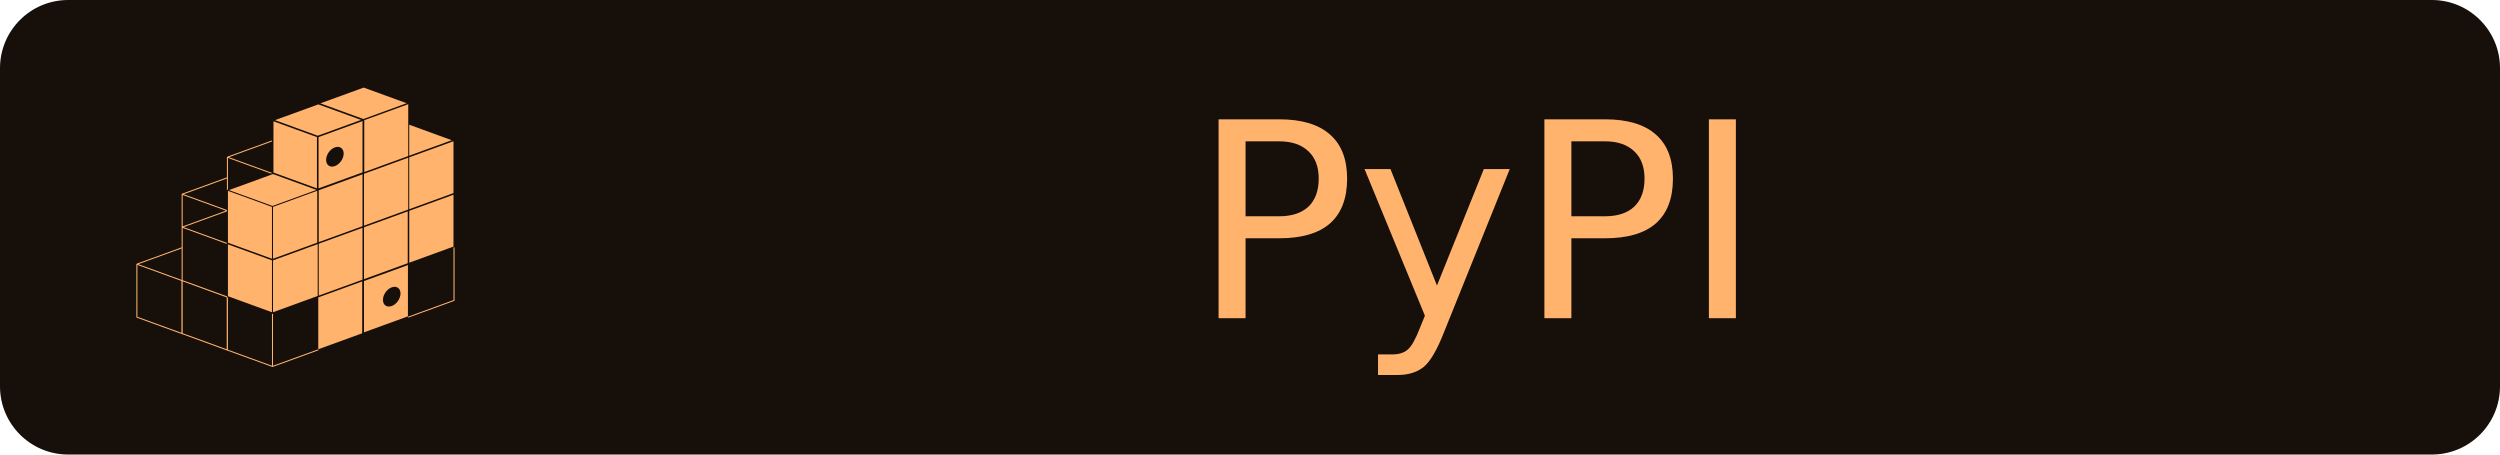
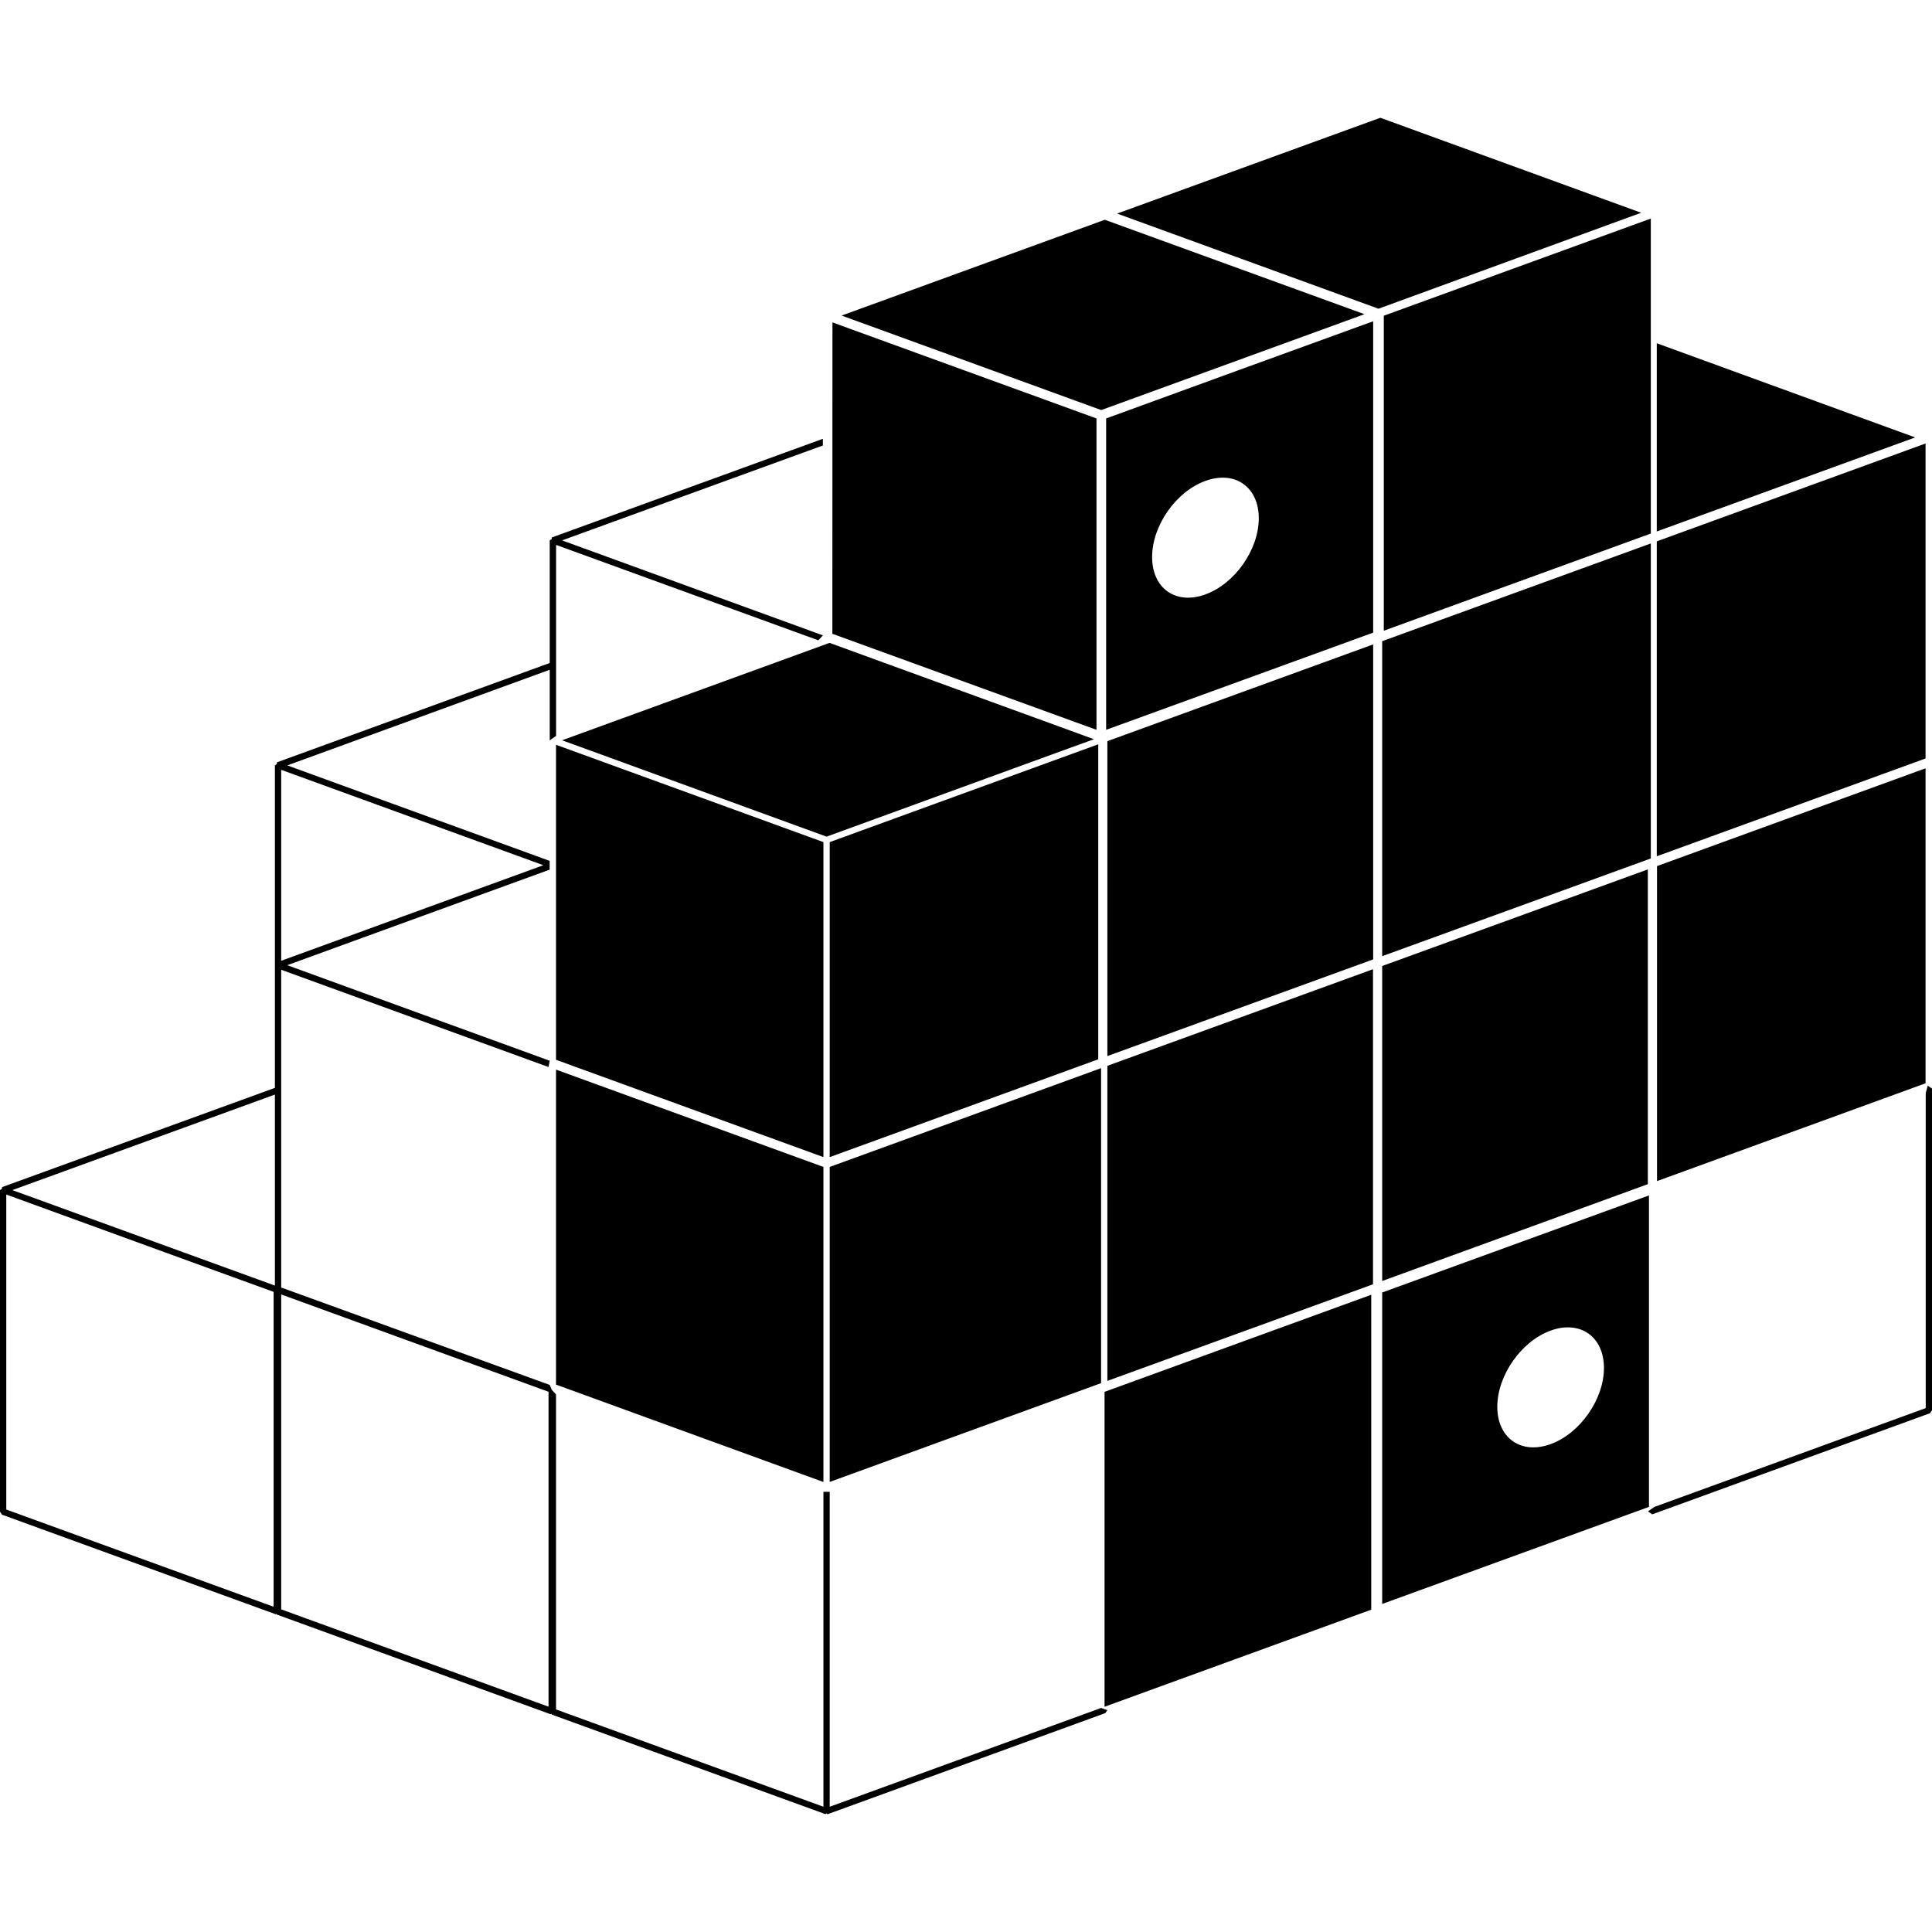
- <svg xmlns="http://www.w3.org/2000/svg" width="110" height="20" role="img" aria-label="PyPI">
-   <rect width="110" height="20" rx="3" fill="#160f0a" />
-   <g transform="translate(6, 3) scale(0.5833333)">
-     <path fill="#ffb36c" fill-rule="evenodd" d="M23.922 13.58v3.912L20.55 18.72l-.078.055.052.037 3.45-1.256.026-.036v-3.997l-.053-.036-.025.092z M23.621 5.618l-3.04 1.107v3.912l3.339-1.215V5.509zM23.92 13.457V9.544l-3.336 1.215v3.913zM20.47 14.71V10.8L17.17 12v3.913zM17.034 19.996v-3.912l-3.313 1.206v3.912zM17.17 16.057v3.868l3.314-1.206V14.85l-3.314 1.206zm2.093 1.882c-.367.134-.663-.074-.663-.463s.296-.814.663-.947c.365-.133.662.075.662.464s-.297.814-.662.946z M13.225 9.315l.365-.132-3.285-1.197-3.323 1.21.102.037 3.184 1.16zM20.507 10.664V6.751L17.17 7.965v3.913zM17.058 11.918V8.005l-3.302 1.202v3.912zM13.643 9.246l-3.336 1.215v3.913l3.336-1.215zM6.907 13.165l3.322 1.209v-3.913L6.907 9.252z M10.34 7.873l3.281 1.193V5.198l-3.28-1.193zM20.507 2.715L17.19 3.922v3.913l3.317-1.207zM16.95 3.903L13.724 2.73l-3.269 1.19 3.225 1.174zM15.365 4.606l-1.624.592v3.868l3.317-1.207V3.991l-1.693.615zm-.391 2.778c-.367.134-.662-.074-.662-.464s.295-.813.662-.946c.366-.133.663.074.663.464s-.297.813-.663.946z M10.229 18.41v-3.914l-3.322-1.209V17.2zM13.678 17.182v-3.913l-3.371 1.227v3.913z M13.756 17.154l3.3-1.2V12.04l-3.3 1.2zM13.678 21.217l-3.371 1.227v-3.912h-.078v3.912l-3.322-1.209v-3.913l-.053-.058-.025-.06-3.336-1.21v-3.948l.034.013 3.287 1.196.015-.078-3.261-1.187 3.26-1.187v-.109L3.876 9.62l-.307-.112 3.26-1.188v.877l.079-.055V6.769l3.257 1.185.058-.061L7.084 6.75l-.102-.037 3.24-1.179v-.083L6.854 6.677v.018l-.025.018v1.523L3.44 9.47v.02l-.025.017v4.007l-3.39 1.233v.019L0 14.784v3.995l.025.037 3.4 1.237.008-.006.007.01 3.4 1.238.008-.006.006.01 3.4 1.237.014-.009.012.01 3.45-1.256.026-.037-.078-.027zM3.493 9.563l3.257 1.185-3.257 1.187V9.562zM3.4 19.96L.078 18.752v-3.913l2.361.86.96.349v3.913zm.015-3.99L.335 14.85l-.182-.066 3.262-1.187v2.374zm3.399 5.231l-3.321-1.209v-3.912l3.321 1.209v3.912zM23.791 5.434l-3.21-1.17v2.338zM20.387 2.643l-3.24-1.18-3.27 1.19 3.247 1.182z" />
-   </g>
-   <text x="65" y="14" fill="#ffb36c" text-anchor="middle" font-family="DejaVu Sans,Verdana,Geneva,sans-serif" font-size="12">PyPI</text>
+ <svg xmlns="http://www.w3.org/2000/svg" role="img" viewBox="0 0 24 24">
+   <path d="M23.922 13.58v3.912L20.55 18.72l-.078.055.052.037 3.45-1.256.026-.036v-3.997l-.053-.036-.025.092z M23.621 5.618l-3.04 1.107v3.912l3.339-1.215V5.509zM23.92 13.457V9.544l-3.336 1.215v3.913zM20.47 14.71V10.8L17.17 12v3.913zM17.034 19.996v-3.912l-3.313 1.206v3.912zM17.17 16.057v3.868l3.314-1.206V14.85l-3.314 1.206zm2.093 1.882c-.367.134-.663-.074-.663-.463s.296-.814.663-.947c.365-.133.662.075.662.464s-.297.814-.662.946z M13.225 9.315l.365-.132-3.285-1.197-3.323 1.21.102.037 3.184 1.16zM20.507 10.664V6.751L17.17 7.965v3.913zM17.058 11.918V8.005l-3.302 1.202v3.912zM13.643 9.246l-3.336 1.215v3.913l3.336-1.215zM6.907 13.165l3.322 1.209v-3.913L6.907 9.252z M10.34 7.873l3.281 1.193V5.198l-3.28-1.193zM20.507 2.715L17.19 3.922v3.913l3.317-1.207zM16.95 3.903L13.724 2.73l-3.269 1.19 3.225 1.174zM15.365 4.606l-1.624.592v3.868l3.317-1.207V3.991l-1.693.615zm-.391 2.778c-.367.134-.662-.074-.662-.464s.295-.813.662-.946c.366-.133.663.074.663.464s-.297.813-.663.946z M10.229 18.41v-3.914l-3.322-1.209V17.2zM13.678 17.182v-3.913l-3.371 1.227v3.913z M13.756 17.154l3.3-1.2V12.04l-3.3 1.2zM13.678 21.217l-3.371 1.227v-3.912h-.078v3.912l-3.322-1.209v-3.913l-.053-.058-.025-.06-3.336-1.21v-3.948l.034.013 3.287 1.196.015-.078-3.261-1.187 3.26-1.187v-.109L3.876 9.62l-.307-.112 3.26-1.188v.877l.079-.055V6.769l3.257 1.185.058-.061L7.084 6.75l-.102-.037 3.24-1.179v-.083L6.854 6.677v.018l-.025.018v1.523L3.44 9.47v.02l-.025.017v4.007l-3.39 1.233v.019L0 14.784v3.995l.025.037 3.4 1.237.008-.006.007.01 3.4 1.238.008-.006.006.01 3.4 1.237.014-.009.012.01 3.45-1.256.026-.037-.078-.027zM3.493 9.563l3.257 1.185-3.257 1.187V9.562zM3.4 19.96L.078 18.752v-3.913l2.361.86.96.349v3.913zm.015-3.99L.335 14.85l-.182-.066 3.262-1.187v2.374zm3.399 5.231l-3.321-1.209v-3.912l3.321 1.209v3.912zM23.791 5.434l-3.21-1.17v2.338zM20.387 2.643l-3.24-1.18-3.27 1.19 3.247 1.182z" />
</svg>
